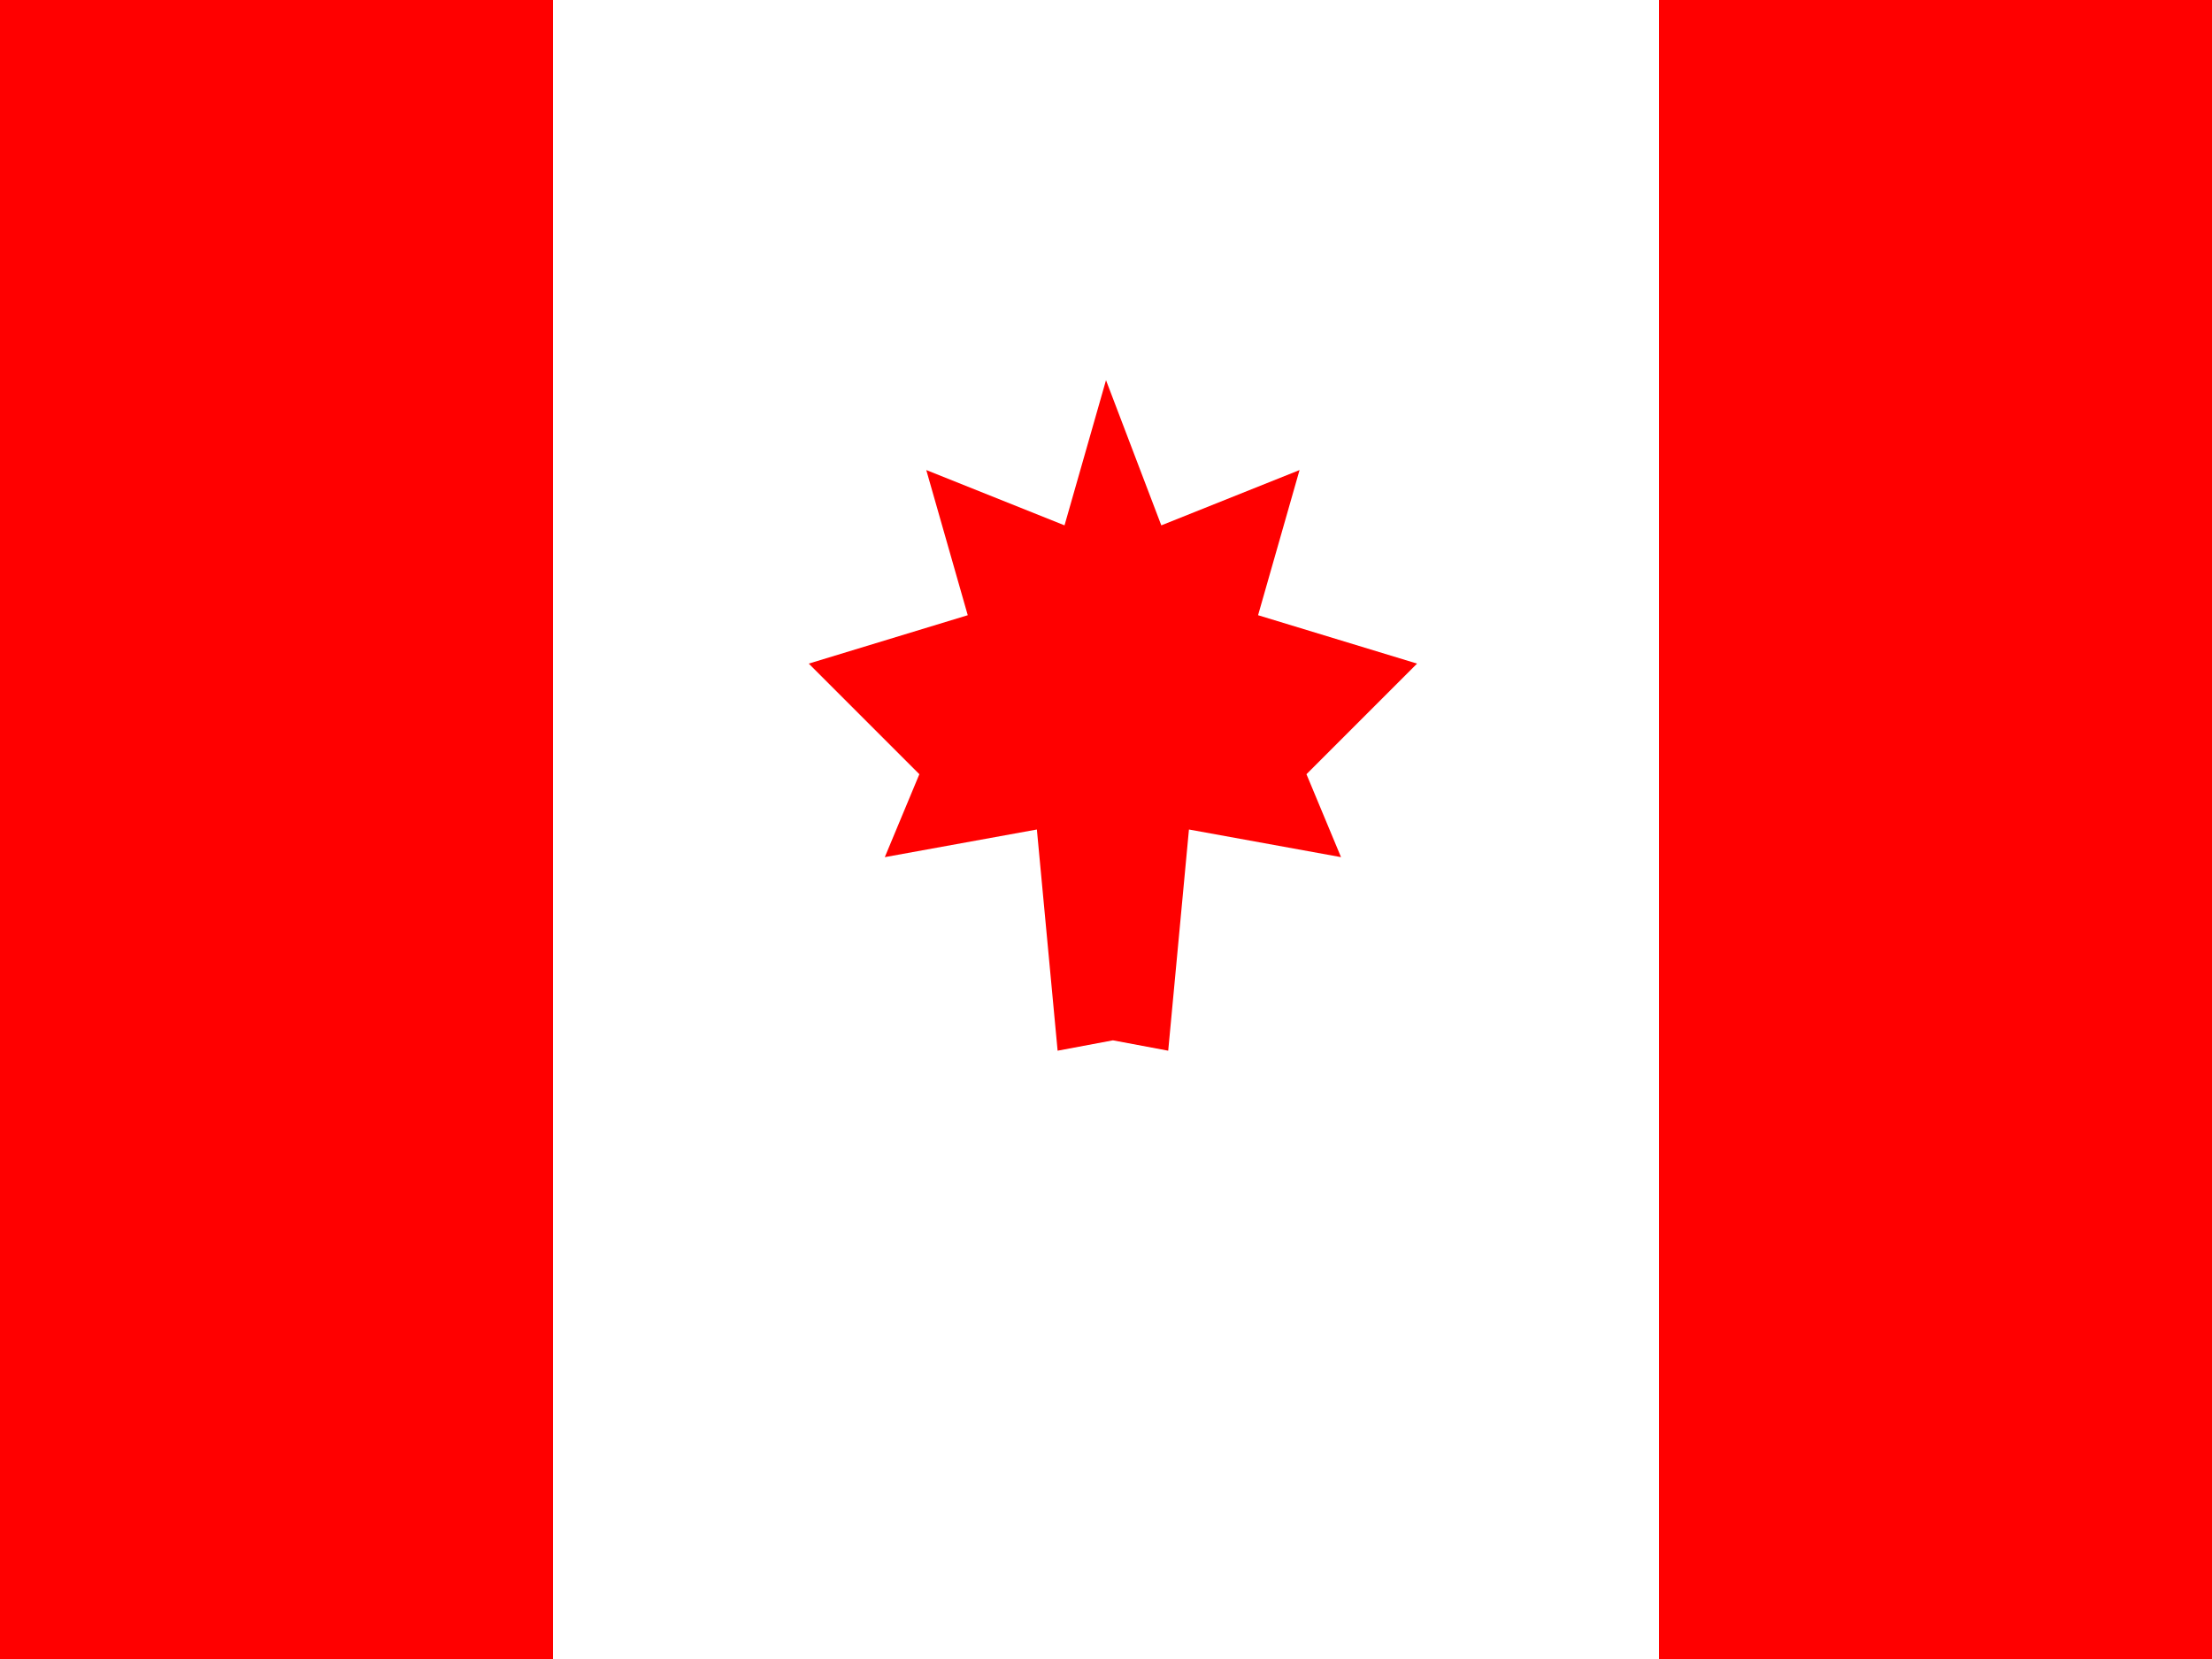
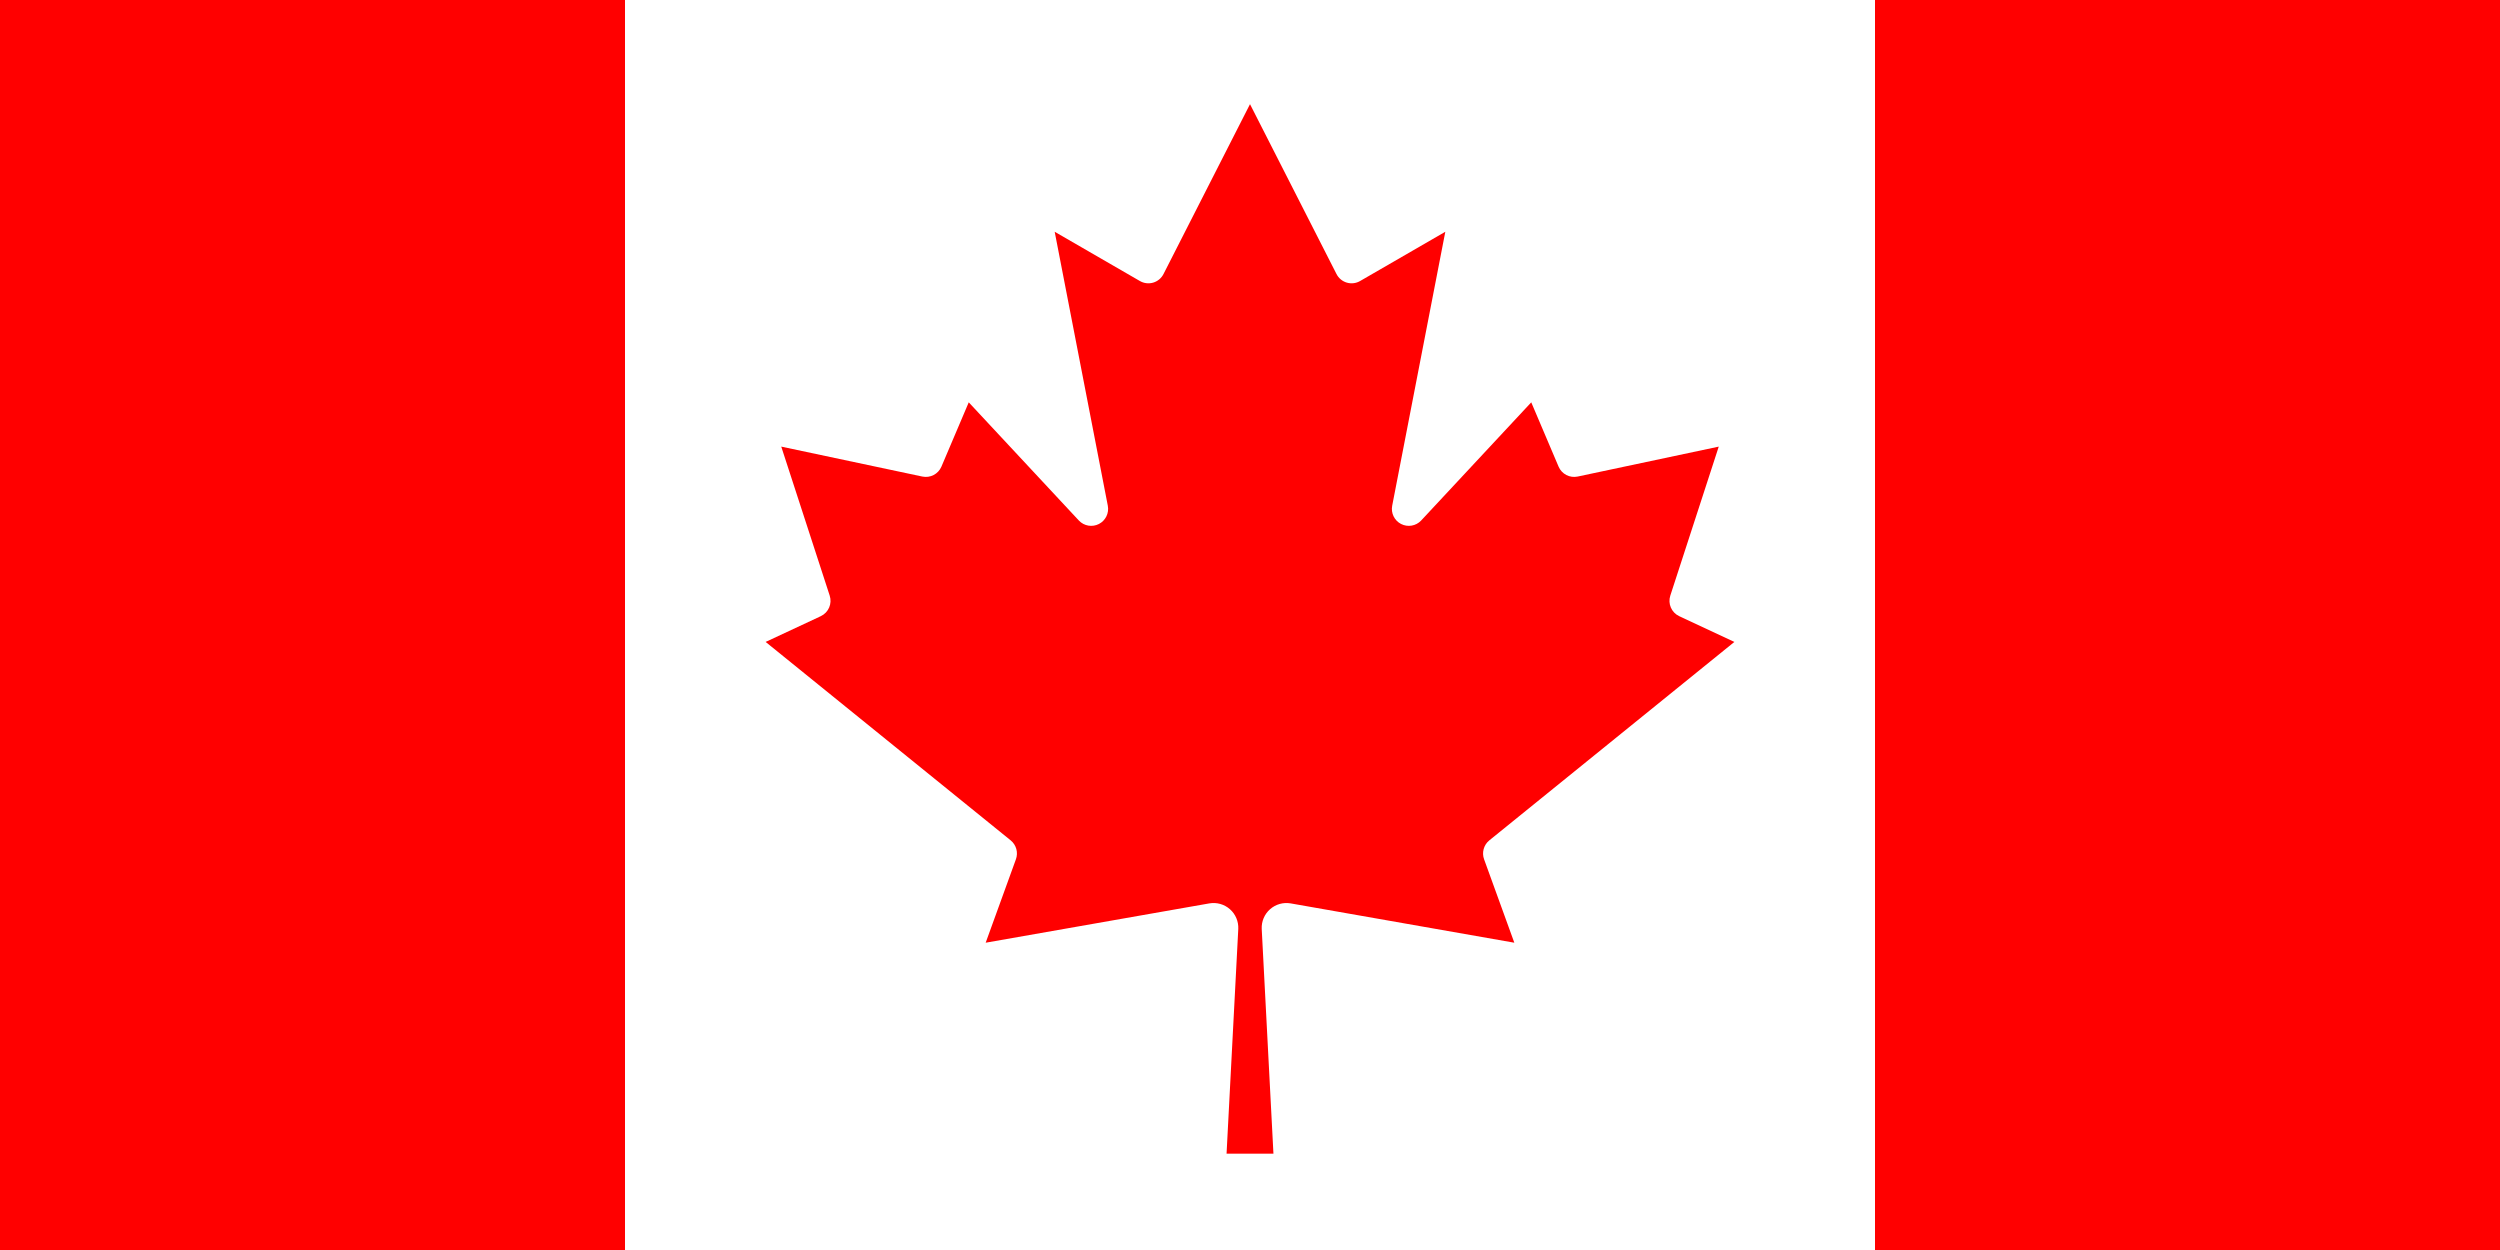
- <svg xmlns="http://www.w3.org/2000/svg" viewBox="0 0 640 480">
-   <rect width="160" height="480" fill="#ff0000" />
-   <rect x="160" width="320" height="480" fill="#ffffff" />
-   <rect x="480" width="160" height="480" fill="#ff0000" />
-   <path fill="#ff0000" d="M320,110 l16,42 40,-16 -12,42 46,14 -32,32 10,24 -44,-8 -6,64 -16,-3 -16,3 -6,-64 -44,8 10,-24 -32,-32 46,-14 -12,-42 40,16 z" />
+ <svg xmlns="http://www.w3.org/2000/svg" width="1200" height="600" viewBox="0 0 9600 4800">
+   <path fill="red" d="M0 0h2400l99 99h4602l99-99h2400v4800H7200l-99-99H2499l-99 99H0z" />
+   <path fill="#fff" d="M2400 0h4800v4800H2400zm2490 4430-45-863a95 95 0 0 1 111-98l859 151-116-320a65 65 0 0 1 20-73l941-762-212-99a65 65 0 0 1-34-79l186-572-542 115a65 65 0 0 1-73-38l-105-247-423 454a65 65 0 0 1-111-57l204-1052-327 189a65 65 0 0 1-91-27l-332-652-332 652a65 65 0 0 1-91 27l-327-189 204 1052a65 65 0 0 1-111 57l-423-454-105 247a65 65 0 0 1-73 38l-542-115 186 572a65 65 0 0 1-34 79l-212 99 941 762a65 65 0 0 1 20 73l-116 320 859-151a95 95 0 0 1 111 98l-45 863z" />
</svg>
